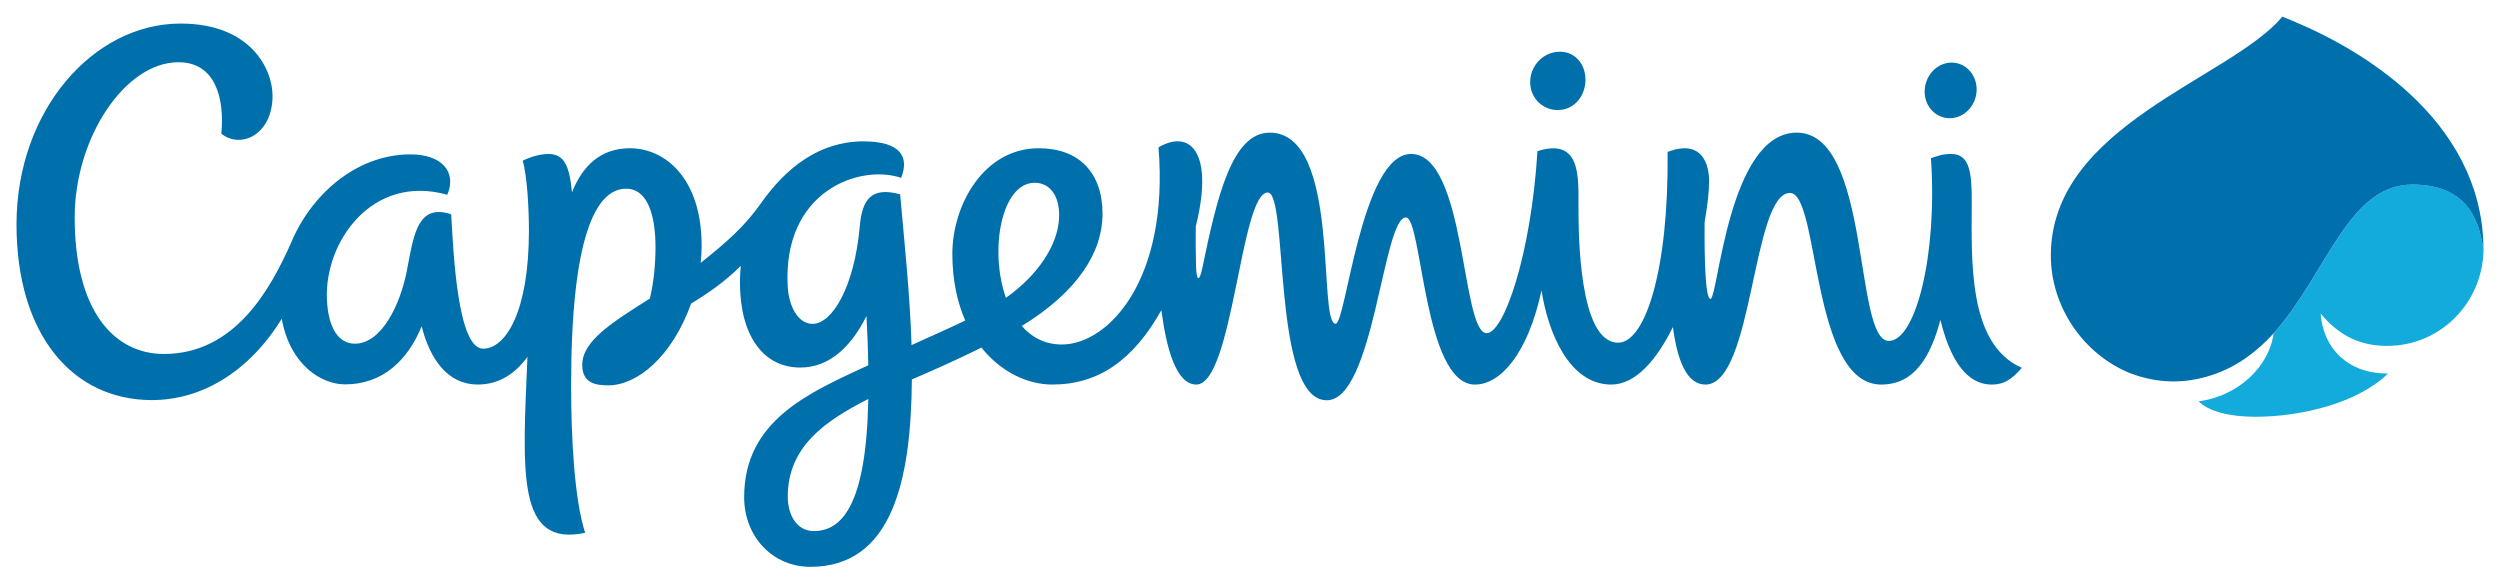
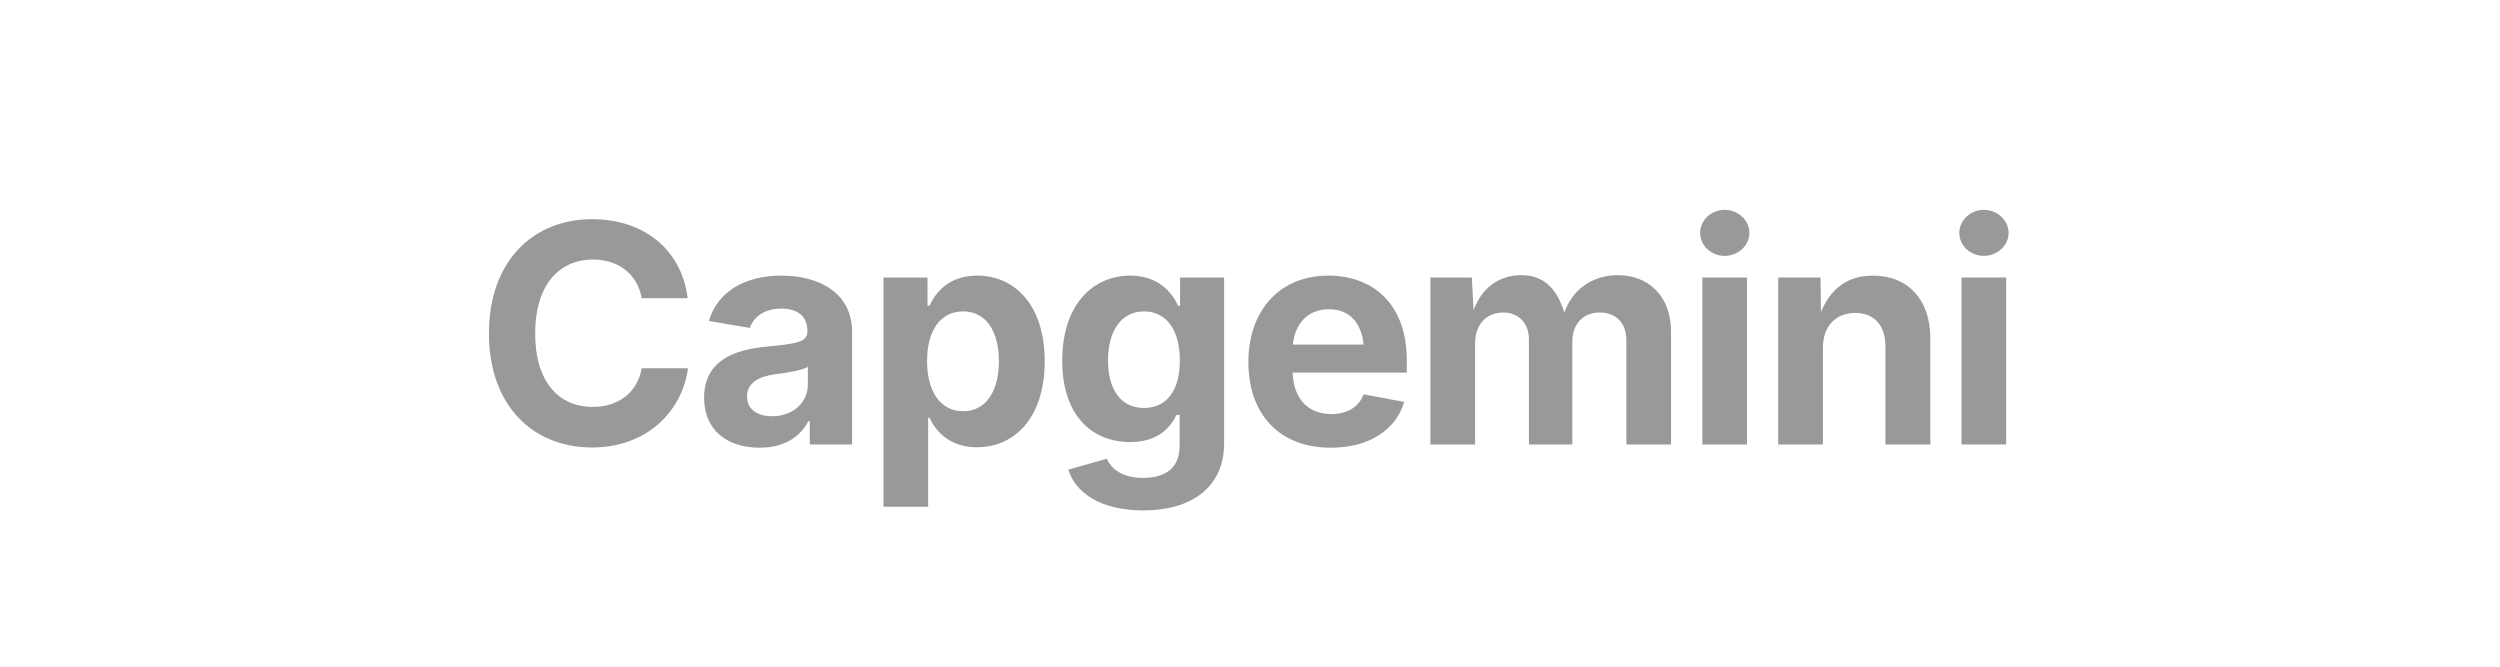
- <svg xmlns="http://www.w3.org/2000/svg" version="1.1" id="svg3709" width="1024" height="239" viewBox="-1.067 -1.067 161.582 37.69">
-   <defs id="defs3711" />
-   <path id="path3676" style="fill:#12abdb;fill-opacity:1;fill-rule:evenodd;stroke:none" d="m 153.218,21.278 c 3.496,0 6.196,-2.846 6.231,-6.225 -0.245,-1.475 -0.762,-4.204 -4.585,-4.204 -4.19,0 -5.576,5.849 -8.985,9.624 -0.274,2.144 -2.305,4.062 -4.839,4.385 0.62,0.649 2.002,1.001 3.652,1.001 3.018,0 6.67,-0.909 8.584,-2.799 -2.554,0.035 -4.194,-1.606 -4.355,-3.876 1.245,1.509 2.651,2.094 4.296,2.094" />
-   <path id="path3678" style="fill:#0070ad;fill-opacity:1;fill-rule:evenodd;stroke:none" d="m 126.373,11.972 c 0,-1.86 -0.113,-3.1 -1.329,-3.1 -0.556,0 -0.825,0.113 -1.309,0.273 0.43,6.28 -0.991,11.812 -2.724,11.812 -2.271,0 -1.139,-13.463 -5.947,-13.463 -4.439,0 -5.079,10.748 -5.581,10.748 -0.343,0 -0.395,-2.822 -0.376,-4.976 0.186,-1.03 0.289,-1.958 0.289,-2.661 0,-1 -0.41,-2.729 -2.681,-1.865 0.079,7.686 -1.46,12.329 -3.194,12.329 -2.539,0 -2.567,-6.968 -2.567,-8.886 0,-1.875 0.136,-4.38 -2.651,-3.491 -0.415,6.704 -2.174,11.762 -3.281,11.762 -1.651,0 -1.319,-11.581 -4.889,-11.581 -3.212,0 -4.204,10.971 -4.872,10.971 -1.196,0 0.376,-12.349 -4.263,-12.349 -2.431,0 -3.399,4.121 -4.351,8.735 -0.185,0.894 -0.375,0.924 -0.41,-0.087 -0.024,-0.859 -0.029,-1.724 -0.019,-2.583 1.166,-4.639 -0.259,-6.353 -2.408,-5.117 0.694,8.56 -3.237,12.744 -6.25,12.744 -1.089,0 -1.949,-0.464 -2.587,-1.196 3.612,-2.216 5.219,-4.76 5.219,-7.246 0,-2.69 -1.548,-4.242 -4.116,-4.242 -3.584,0 -5.59,3.691 -5.59,6.831 0,1.689 0.318,3.125 0.835,4.306 -1.231,0.586 -2.393,1.094 -3.473,1.586 -0.098,-3.228 -0.459,-6.615 -0.736,-9.745 -1.91,-0.527 -2.466,0.39 -2.612,2.089 -0.343,3.877 -1.778,6.285 -3.047,6.285 -0.953,0 -1.538,-1.163 -1.606,-2.397 -0.356,-6.216 4.688,-7.945 7.329,-7.041 0.547,-1.373 -0.054,-2.359 -2.436,-2.359 -2.886,0 -5.044,1.754 -6.626,4.004 -1.054,1.5 -2.275,2.564 -3.896,3.849 0.044,-0.366 0.064,-0.738 0.064,-1.104 0,-4.38 -2.374,-6.304 -4.639,-6.304 -1.875,0 -3.056,1.123 -3.74,2.851 -0.166,-1.734 -0.512,-2.48 -1.519,-2.48 -0.43,0 -1.03,0.121 -1.67,0.434 0.292,0.968 0.405,3.111 0.405,4.518 0,5.268 -1.509,7.631 -2.959,7.631 -1.66,0 -1.924,-6.25 -2.065,-8.681 -0.259,-0.098 -0.532,-0.151 -0.811,-0.151 -1.504,0 -1.699,2.016 -2.07,3.871 -0.41,2.056 -1.591,4.639 -3.345,4.639 -1.059,0 -1.724,-1.02 -1.806,-2.856 -0.171,-3.725 2.93,-8.14 7.779,-6.768 0.634,-1.484 -0.362,-2.612 -2.374,-2.612 -3.545,0 -6.475,2.651 -7.754,5.791 -1.299,2.881 -3.57,7.11 -8.189,7.11 C 6.26,21.797 3.76,18.95 3.76,12.979 c 0,-5.146 3.246,-10.035 6.709,-10.035 2.421,0 2.984,2.384 2.769,4.62 1.255,1.005 3.31,0.067 3.31,-2.446 0,-1.734 -1.406,-4.674 -5.951,-4.674 C 4.971,0.444 0,6.055 0,13.422 0,20.561 3.623,24.78 8.75,24.78 c 3.237,0 6.289,-1.845 8.394,-5.254 0.532,2.984 2.564,4.239 4.086,4.239 2.466,0 4.077,-1.597 4.956,-3.755 0.547,2.163 1.704,3.765 3.629,3.765 1.353,0 2.411,-0.689 3.208,-1.788 -0.318,7.519 -0.713,12.314 3.73,11.373 -0.688,-2.139 -0.907,-6.031 -0.907,-9.527 0,-9.565 1.577,-12.714 3.555,-12.714 1.435,0 1.899,1.825 1.899,3.774 0,1.045 -0.102,2.246 -0.366,3.325 -2.431,1.534 -4.37,2.745 -4.37,4.282 0,1.216 0.904,1.327 1.685,1.327 1.865,0 4.111,-1.83 5.351,-5.282 1.084,-0.659 2.172,-1.411 3.212,-2.436 -0.034,0.351 -0.054,0.703 -0.054,1.064 0,3.428 1.499,5.504 3.896,5.504 1.88,0 3.286,-1.334 4.282,-3.33 0.064,1.151 0.102,2.211 0.117,3.183 -3.809,1.764 -8.023,3.55 -8.023,8.521 0,2.572 1.855,4.506 4.272,4.506 5.308,0 6.519,-5.6 6.567,-12.109 1.729,-0.748 3.013,-1.324 4.497,-2.061 1.269,1.593 2.998,2.389 4.58,2.389 2.993,0 5.244,-1.587 7.05,-4.805 0.318,2.446 0.953,4.805 2.256,4.805 2.373,0 2.856,-12.412 4.619,-12.412 1.353,0 0.245,13.428 3.814,13.428 3.056,0 3.627,-11.816 5.117,-11.816 1.055,0 1.133,10.801 4.463,10.801 1.636,0 3.414,-1.969 4.301,-6.09 0.42,2.745 1.802,6.09 4.508,6.09 1.577,0 2.935,-1.597 3.984,-3.716 0.289,2.183 0.904,3.716 2.1,3.716 3.11,0 3.007,-12.384 5.469,-12.384 1.919,0 1.329,12.384 5.899,12.384 2.172,0 3.203,-1.851 3.819,-4.18 0.839,3.422 2.201,4.18 3.315,4.18 0.708,0 1.245,-0.25 1.949,-1.085 -3.536,-1.532 -3.237,-7.114 -3.237,-10.717 m -74.844,21.27 c -1.099,0 -1.68,-1.045 -1.68,-2.223 0,-3.179 2.334,-4.862 5.205,-6.312 -0.128,6.942 -1.744,8.535 -3.525,8.535 m 14.277,-22.51 c 1.069,0 1.679,0.981 1.571,2.393 -0.121,1.655 -1.327,3.555 -3.428,5.044 -1.094,-3.115 -0.278,-7.436 1.856,-7.436 M 99.672,6.035 c 1.016,-0.034 1.729,-0.907 1.734,-1.948 0.01,-1.04 -0.699,-1.861 -1.719,-1.823 -1.02,0.035 -1.85,0.909 -1.855,1.949 -0.01,1.04 0.82,1.855 1.84,1.821 m 25.332,0.527 c 0.927,-0.034 1.685,-0.864 1.685,-1.855 0,-0.991 -0.743,-1.768 -1.67,-1.739 -0.929,0.034 -1.685,0.869 -1.69,1.86 -0.01,0.991 0.748,1.768 1.675,1.734 m 34.439,8.242 c -0.079,-3.926 -1.944,-7.236 -4.825,-9.879 -2.188,-1.996 -4.785,-3.515 -7.509,-4.657 -0.215,-0.092 -0.44,-0.181 -0.66,-0.269 -3.354,4.019 -14.965,7.016 -14.965,15.44 0,3.29 2.08,6.371 5.131,7.607 1.772,0.669 3.54,0.703 5.312,0.106 1.577,-0.517 2.871,-1.494 3.95,-2.68 3.409,-3.775 4.795,-9.619 8.98,-9.619 3.828,0 4.345,2.724 4.59,4.199 0,-0.01 0,-0.107 -0.01,-0.249" />
+ <svg xmlns="http://www.w3.org/2000/svg" viewBox="0 0 180 48" fill="none">
+   <text x="90" y="32" text-anchor="middle" font-family="system-ui, -apple-system, sans-serif" font-size="22" font-weight="700" letter-spacing="-0.5" fill="#999999">Capgemini</text>
</svg>
